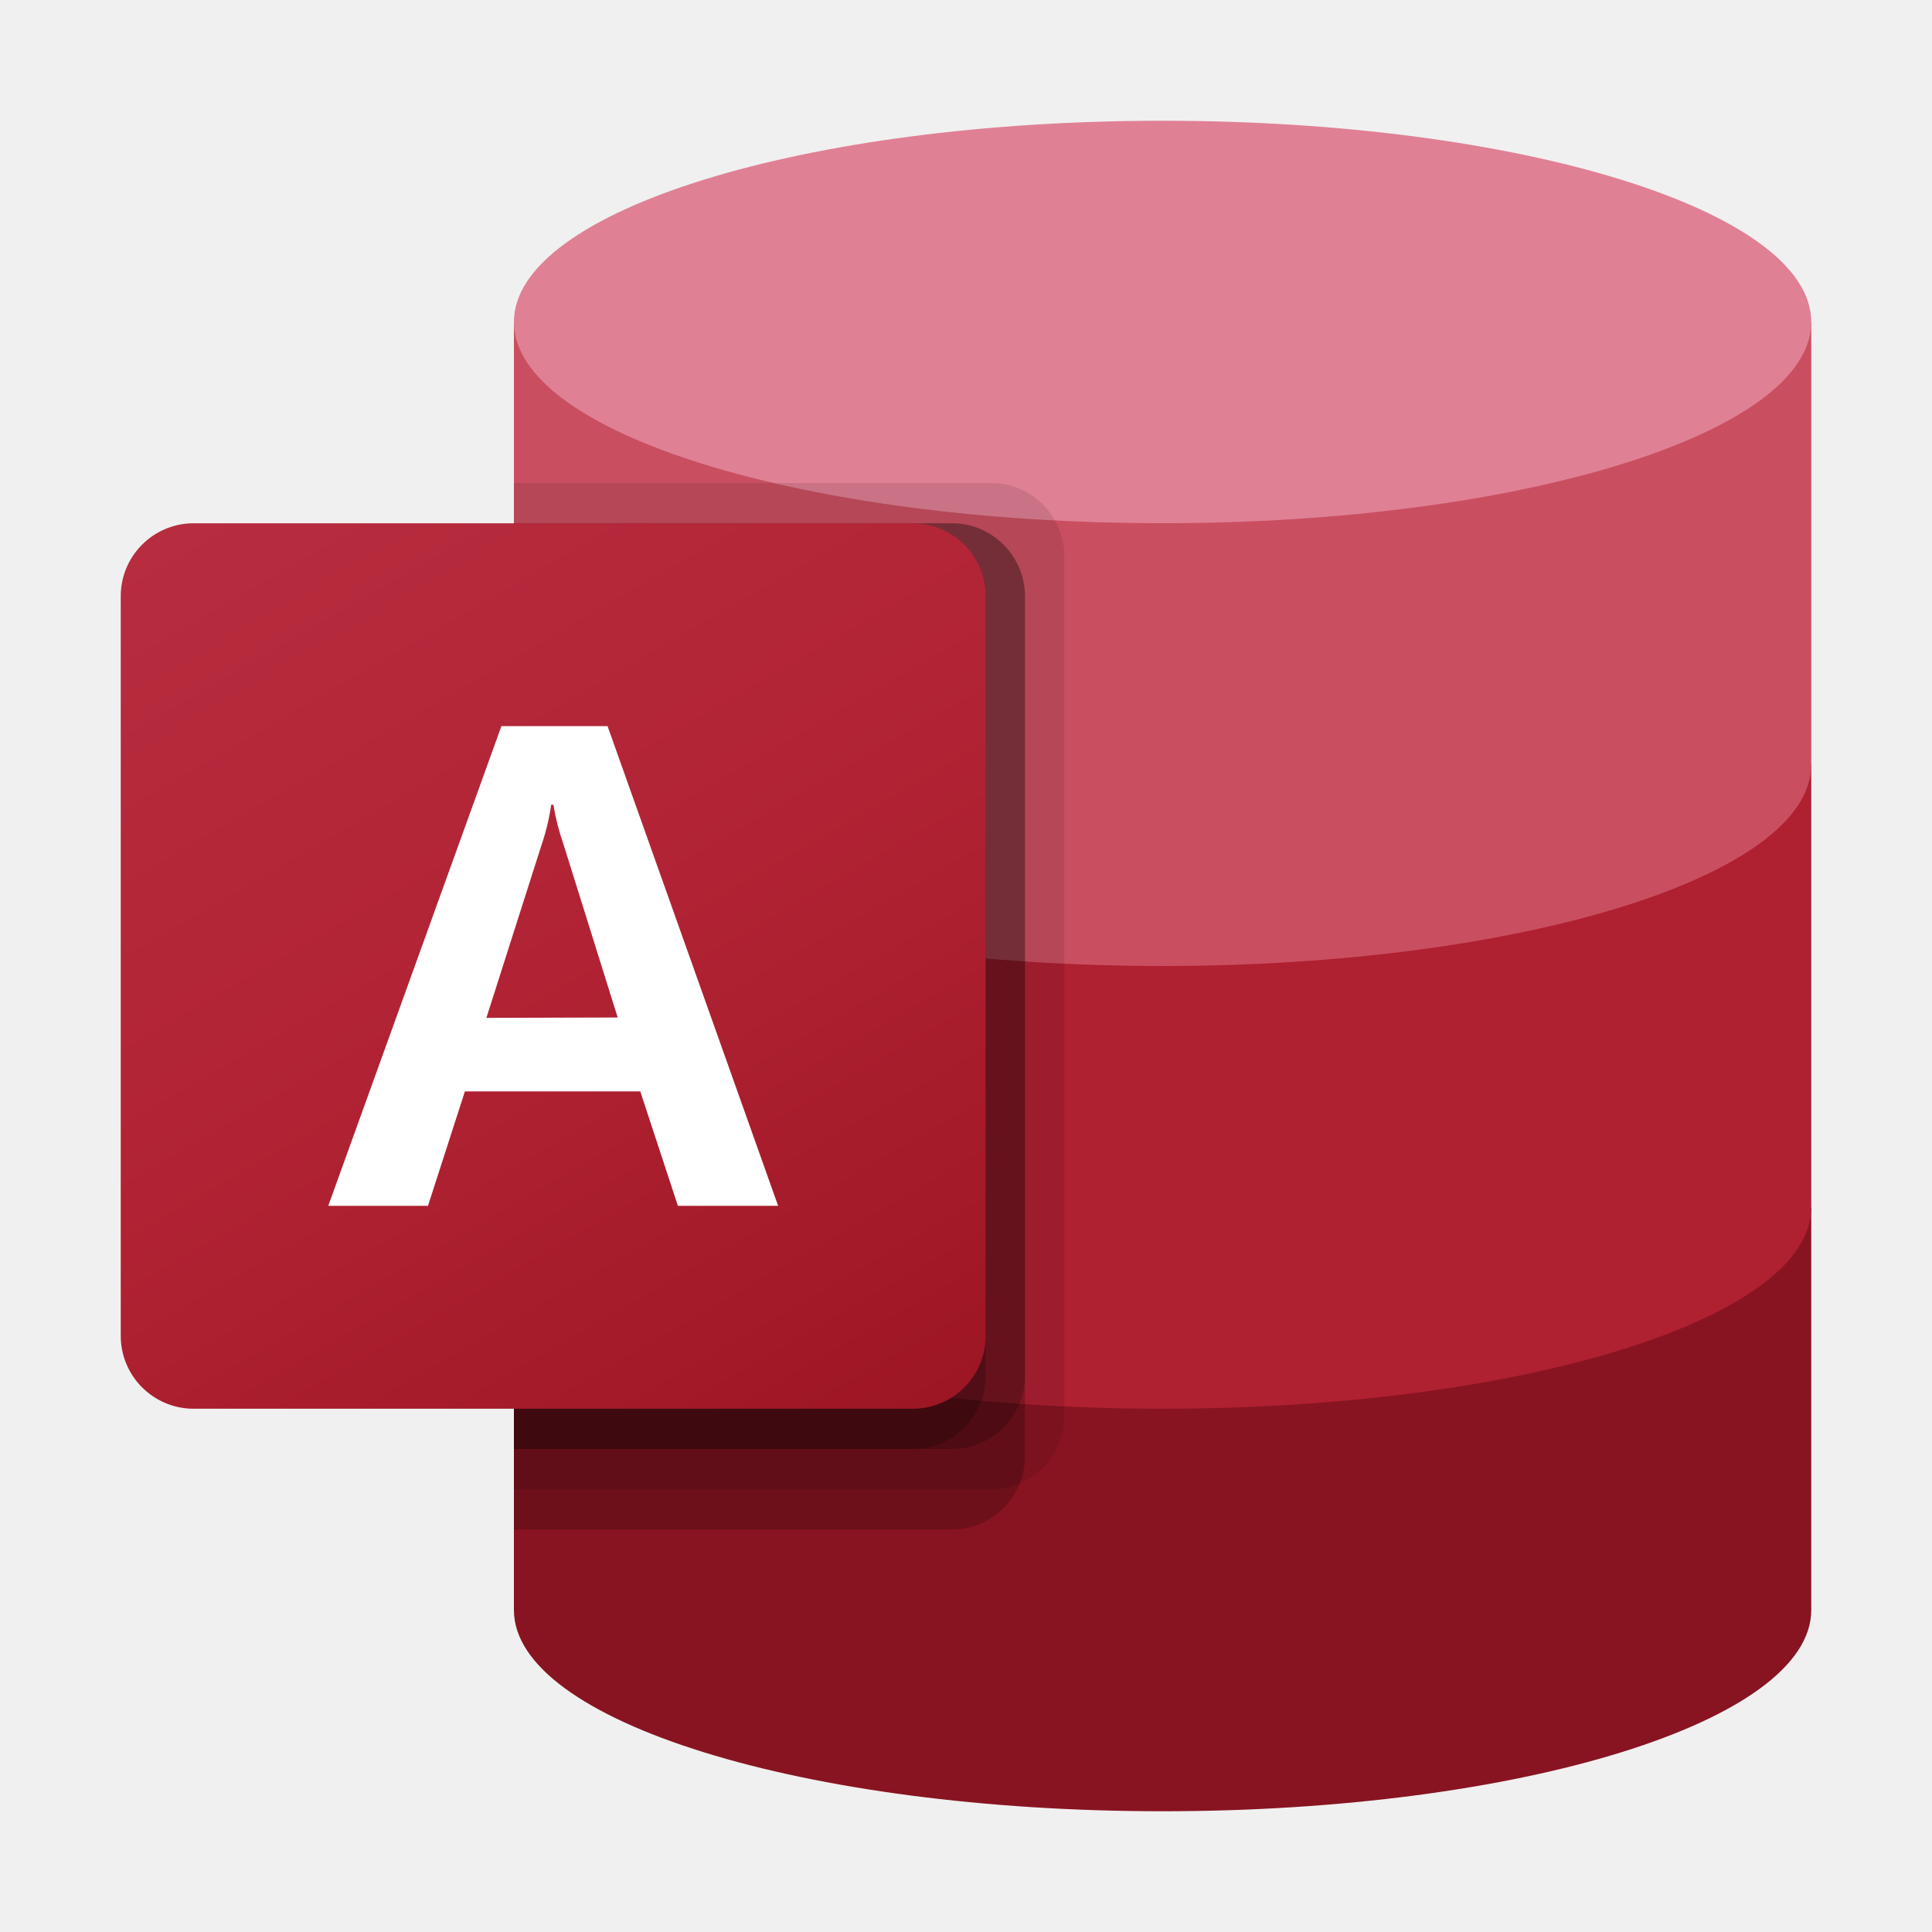
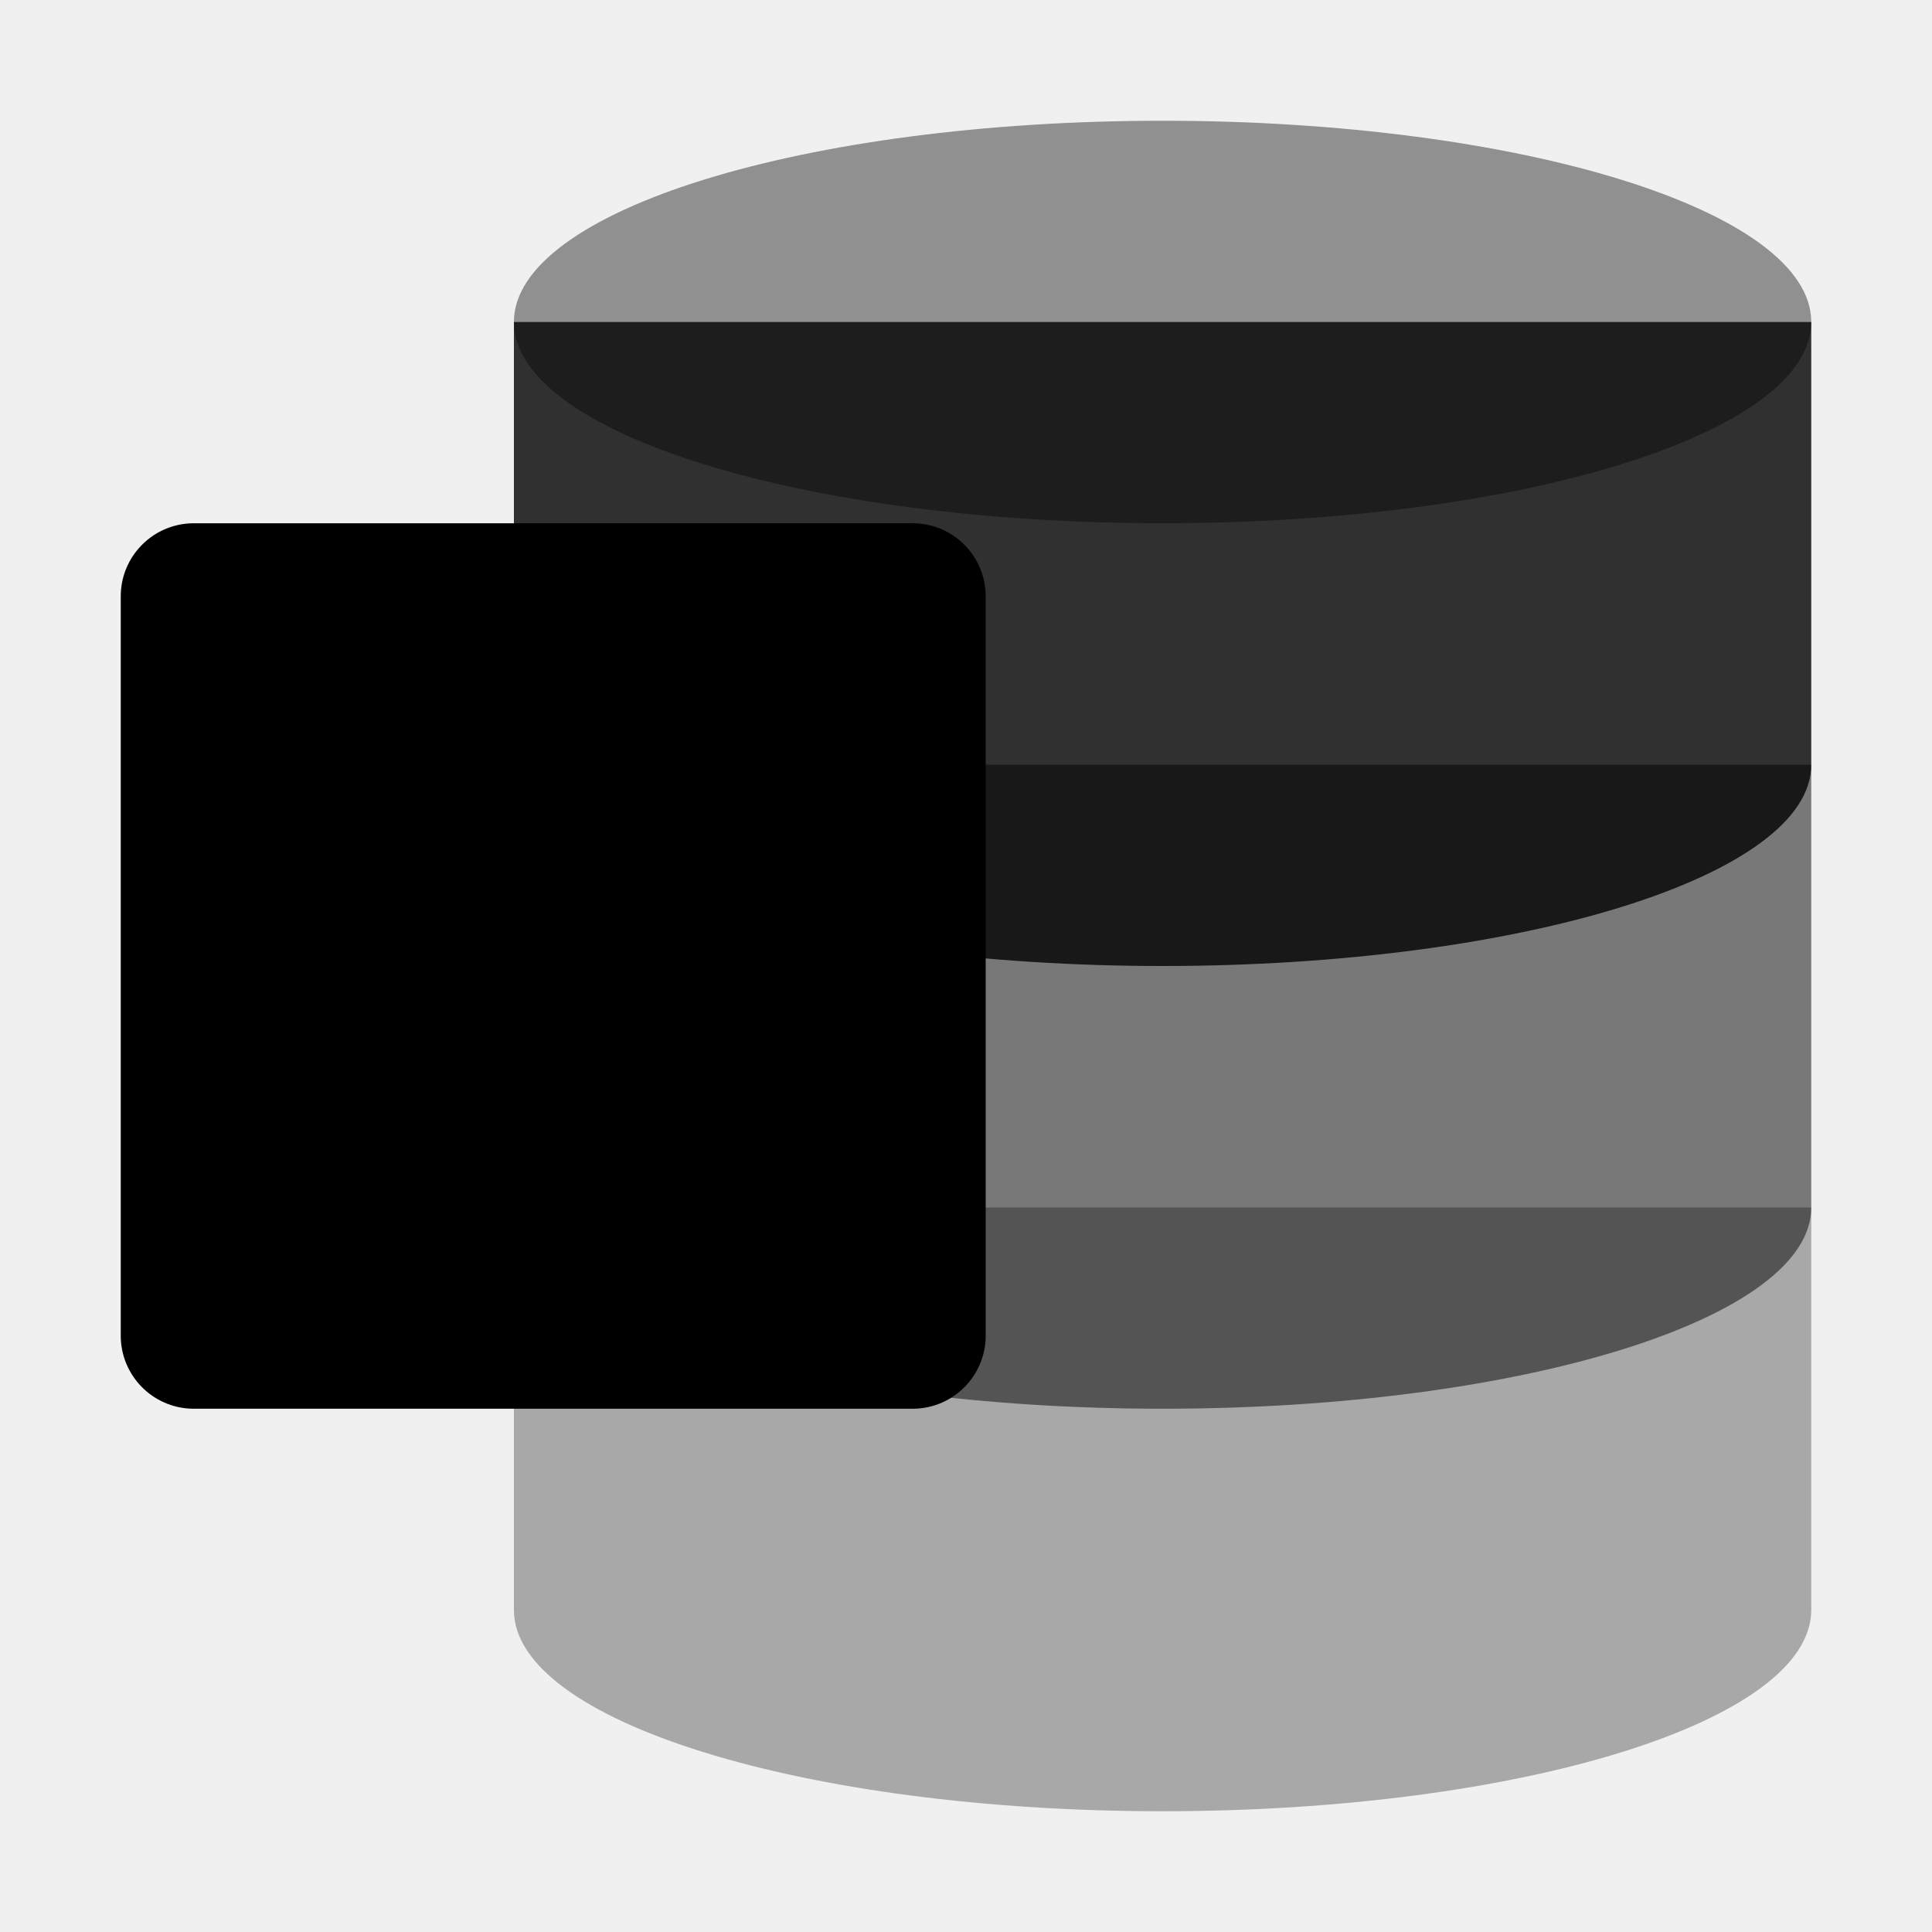
- <svg xmlns="http://www.w3.org/2000/svg" width="800px" height="800px" viewBox="0 0 32 32">
-   <defs>
-     <linearGradient id="a" x1="4.416" y1="-1909.341" x2="13.909" y2="-1892.9" gradientTransform="translate(0 1917.121)" gradientUnits="userSpaceOnUse">
-       <stop offset="0" stop-color="#b72c3f" />
-       <stop offset="0.5" stop-color="#b12334" />
-       <stop offset="1" stop-color="#9d1623" />
-     </linearGradient>
-   </defs>
-   <path d="M8.512,20v6.667c0,1.84,4.81,3.333,10.744,3.333S30,28.507,30,26.667V20Z" style="fill:#881421" />
-   <path d="M8.512,12.667V20c0,1.841,4.81,3.333,10.744,3.333S30,21.841,30,20V12.667Z" style="fill:#af2031" />
-   <path d="M8.512,5.333v7.334c0,1.84,4.81,3.333,10.744,3.333S30,14.507,30,12.667V5.333Z" style="fill:#c94f60" />
-   <ellipse cx="19.256" cy="5.333" rx="10.744" ry="3.333" style="fill:#e08095" />
-   <path d="M16.434,8H8.512V24.667h7.922a1.212,1.212,0,0,0,1.194-1.222V9.222A1.212,1.212,0,0,0,16.434,8Z" style="opacity:0.1;isolation:isolate" />
-   <path d="M15.783,8.667H8.512V25.333h7.271a1.212,1.212,0,0,0,1.194-1.222V9.889A1.212,1.212,0,0,0,15.783,8.667Z" style="opacity:0.2;isolation:isolate" />
-   <path d="M15.783,8.667H8.512V24h7.271a1.212,1.212,0,0,0,1.194-1.222V9.889A1.212,1.212,0,0,0,15.783,8.667Z" style="opacity:0.2;isolation:isolate" />
-   <path d="M15.132,8.667H8.512V24h6.62a1.213,1.213,0,0,0,1.194-1.222V9.889A1.213,1.213,0,0,0,15.132,8.667Z" style="opacity:0.2;isolation:isolate" />
-   <path d="M3.194,8.667H15.132a1.208,1.208,0,0,1,1.194,1.222V22.111a1.208,1.208,0,0,1-1.194,1.222H3.194A1.208,1.208,0,0,1,2,22.111V9.889A1.208,1.208,0,0,1,3.194,8.667Z" style="fill:url(#a)" />
-   <path d="M8.305,12.027h1.758l2.825,7.945h-1.66l-.623-1.895H7.7l-.611,1.895H5.437Zm1.926,4.826-.9-2.875a3.812,3.812,0,0,1-.165-.649H9.13A3.729,3.729,0,0,1,8.968,14l-.912,2.859Z" style="fill:#fff" />
+ <svg xmlns="http://www.w3.org/2000/svg" width="800" height="800" viewBox="0 0 32 32">
+   <path d="M8.512 20v6.667c0 1.84 4.81 3.333 10.744 3.333S30 28.507 30 26.667V20Z" opacity=".3" />
+   <path d="M8.512 12.667V20c0 1.841 4.81 3.333 10.744 3.333S30 21.841 30 20v-7.333Z" opacity=".5" />
+   <path d="M8.512 5.333v7.334c0 1.84 4.81 3.333 10.744 3.333S30 14.507 30 12.667V5.333Z" opacity=".8" />
+   <ellipse cx="19.256" cy="5.333" opacity=".4" rx="10.744" ry="3.333" />
+   <path d="M3.194 8.667h11.938a1.21 1.21 0 0 1 1.194 1.222v12.222a1.21 1.21 0 0 1-1.194 1.222H3.194A1.21 1.21 0 0 1 2 22.111V9.889a1.21 1.21 0 0 1 1.194-1.222" />
+   <path d="M8.305 12.027h1.758l2.825 7.945h-1.66l-.623-1.895H7.7l-.611 1.895H5.437Zm1.926 4.826-.9-2.875a4 4 0 0 1-.165-.649H9.13a3.7 3.7 0 0 1-.162.671l-.912 2.859Z" />
</svg>
